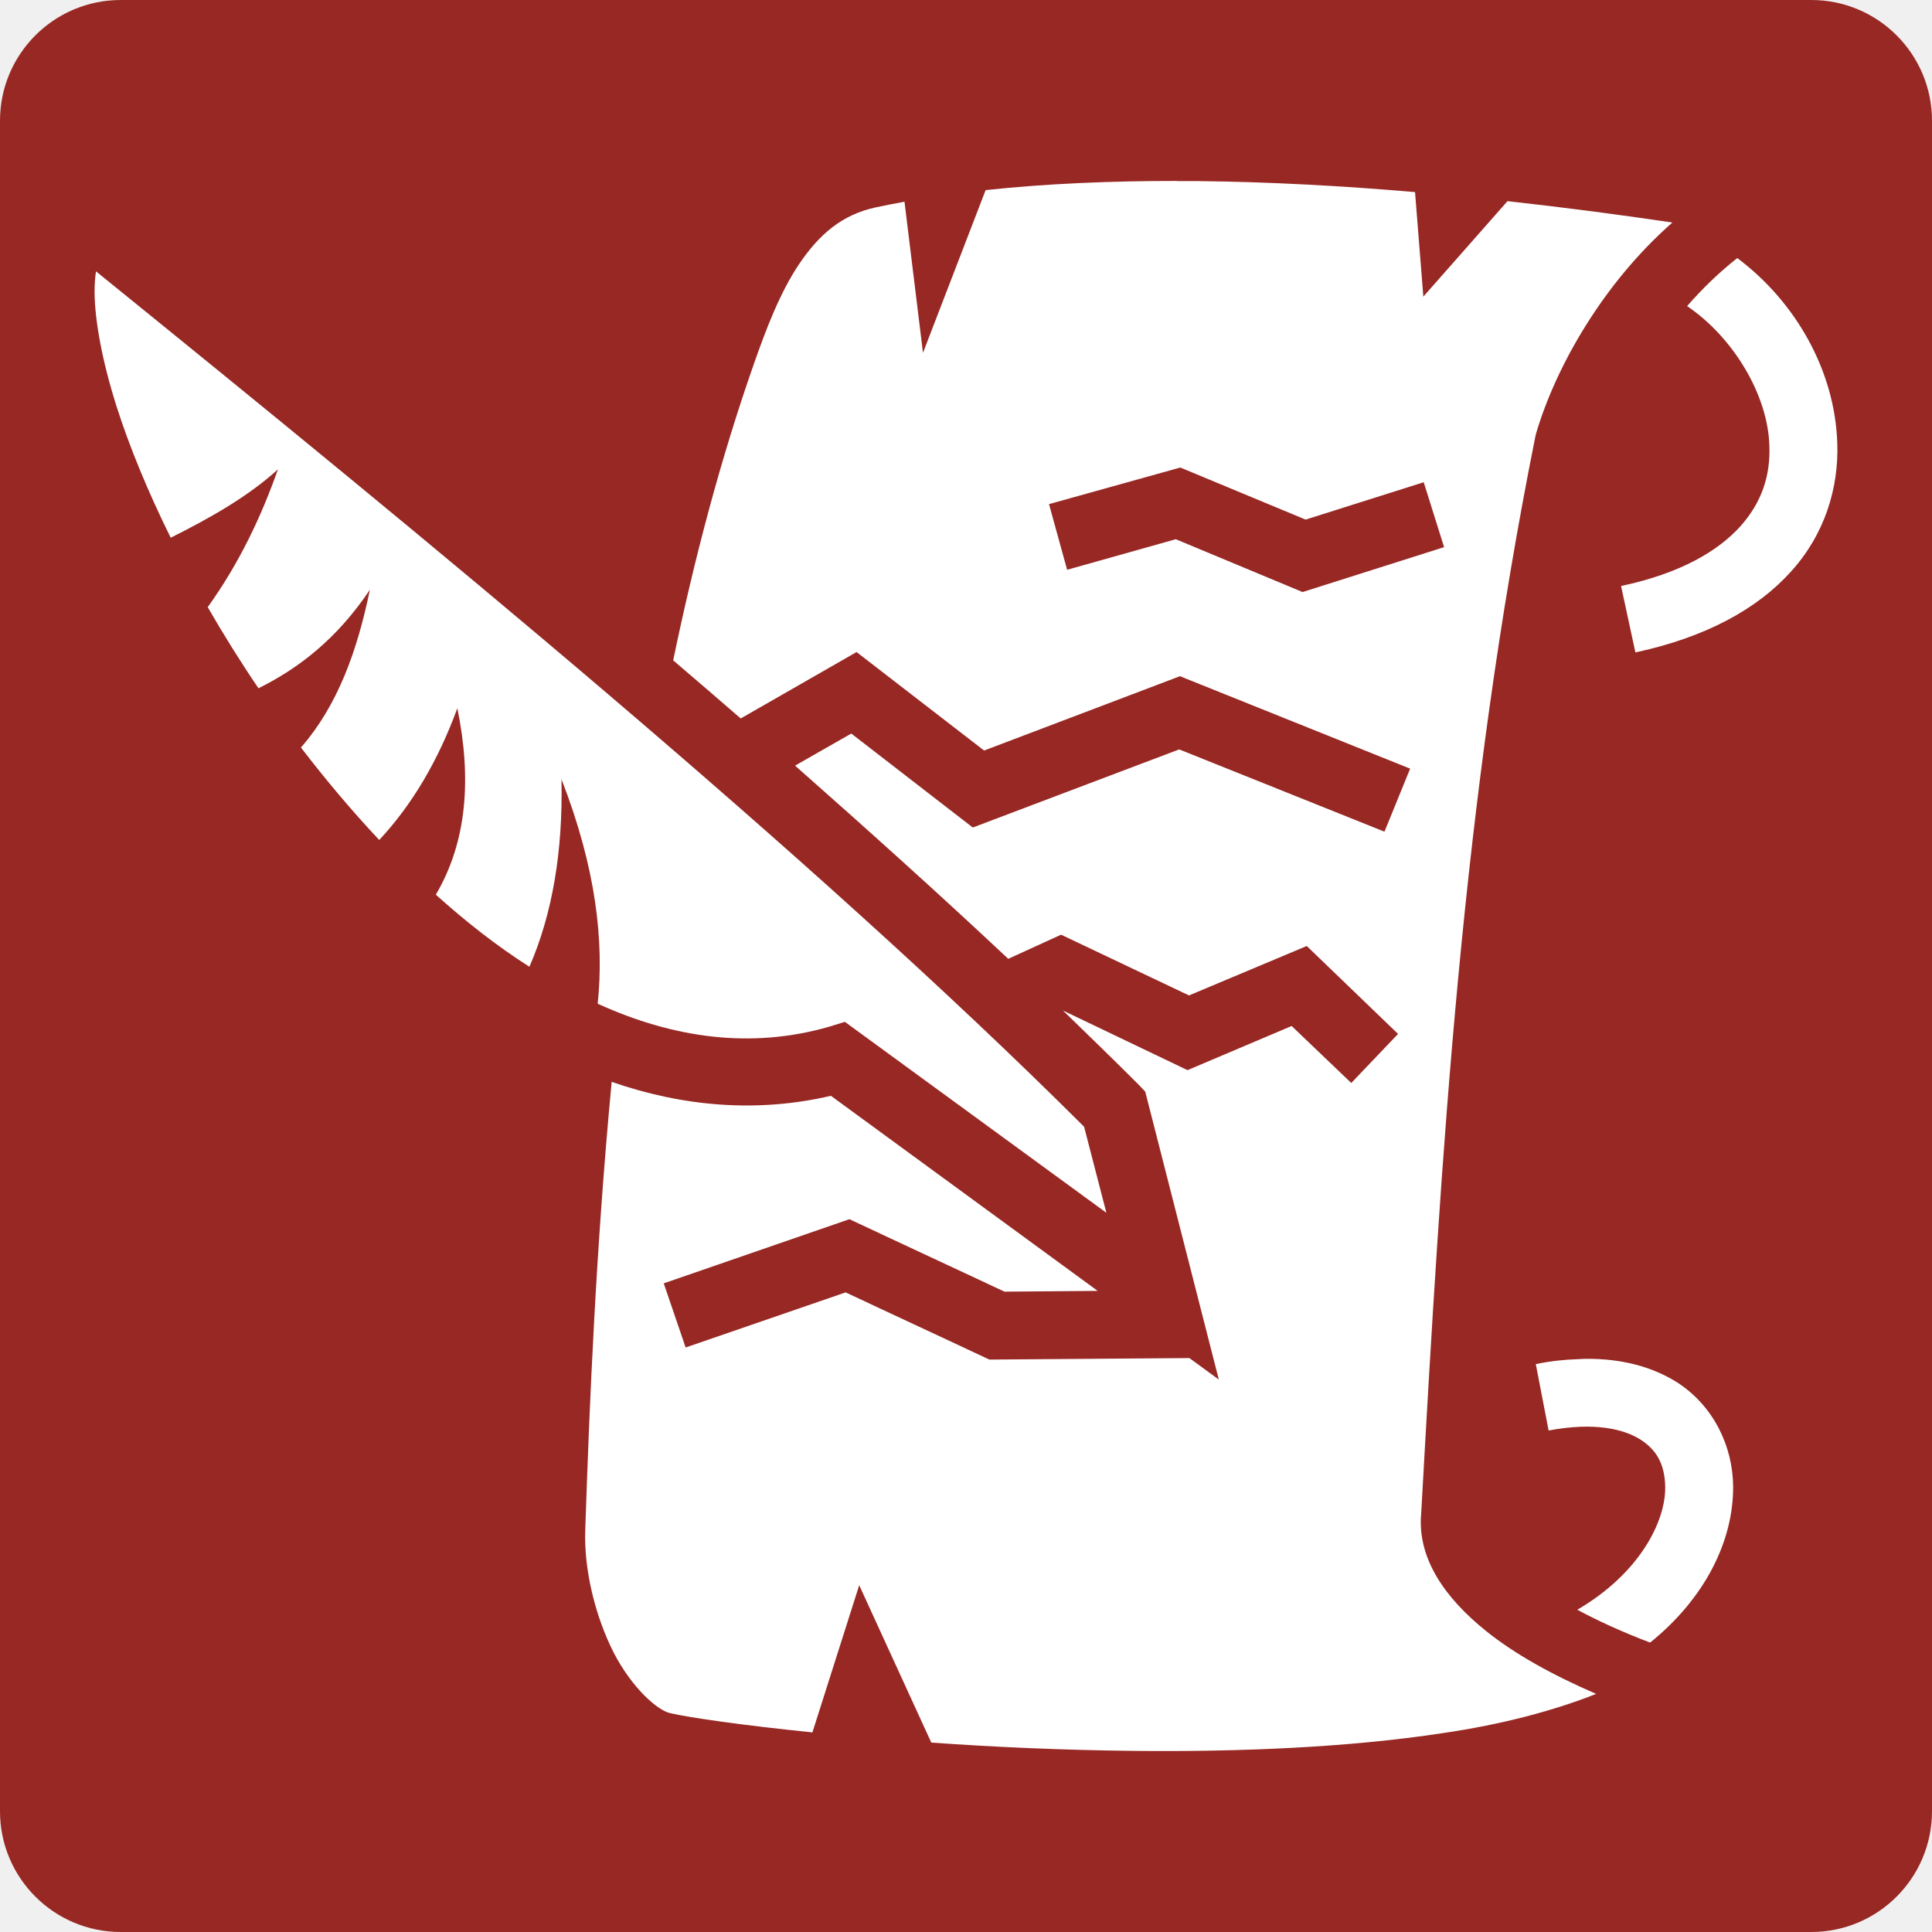
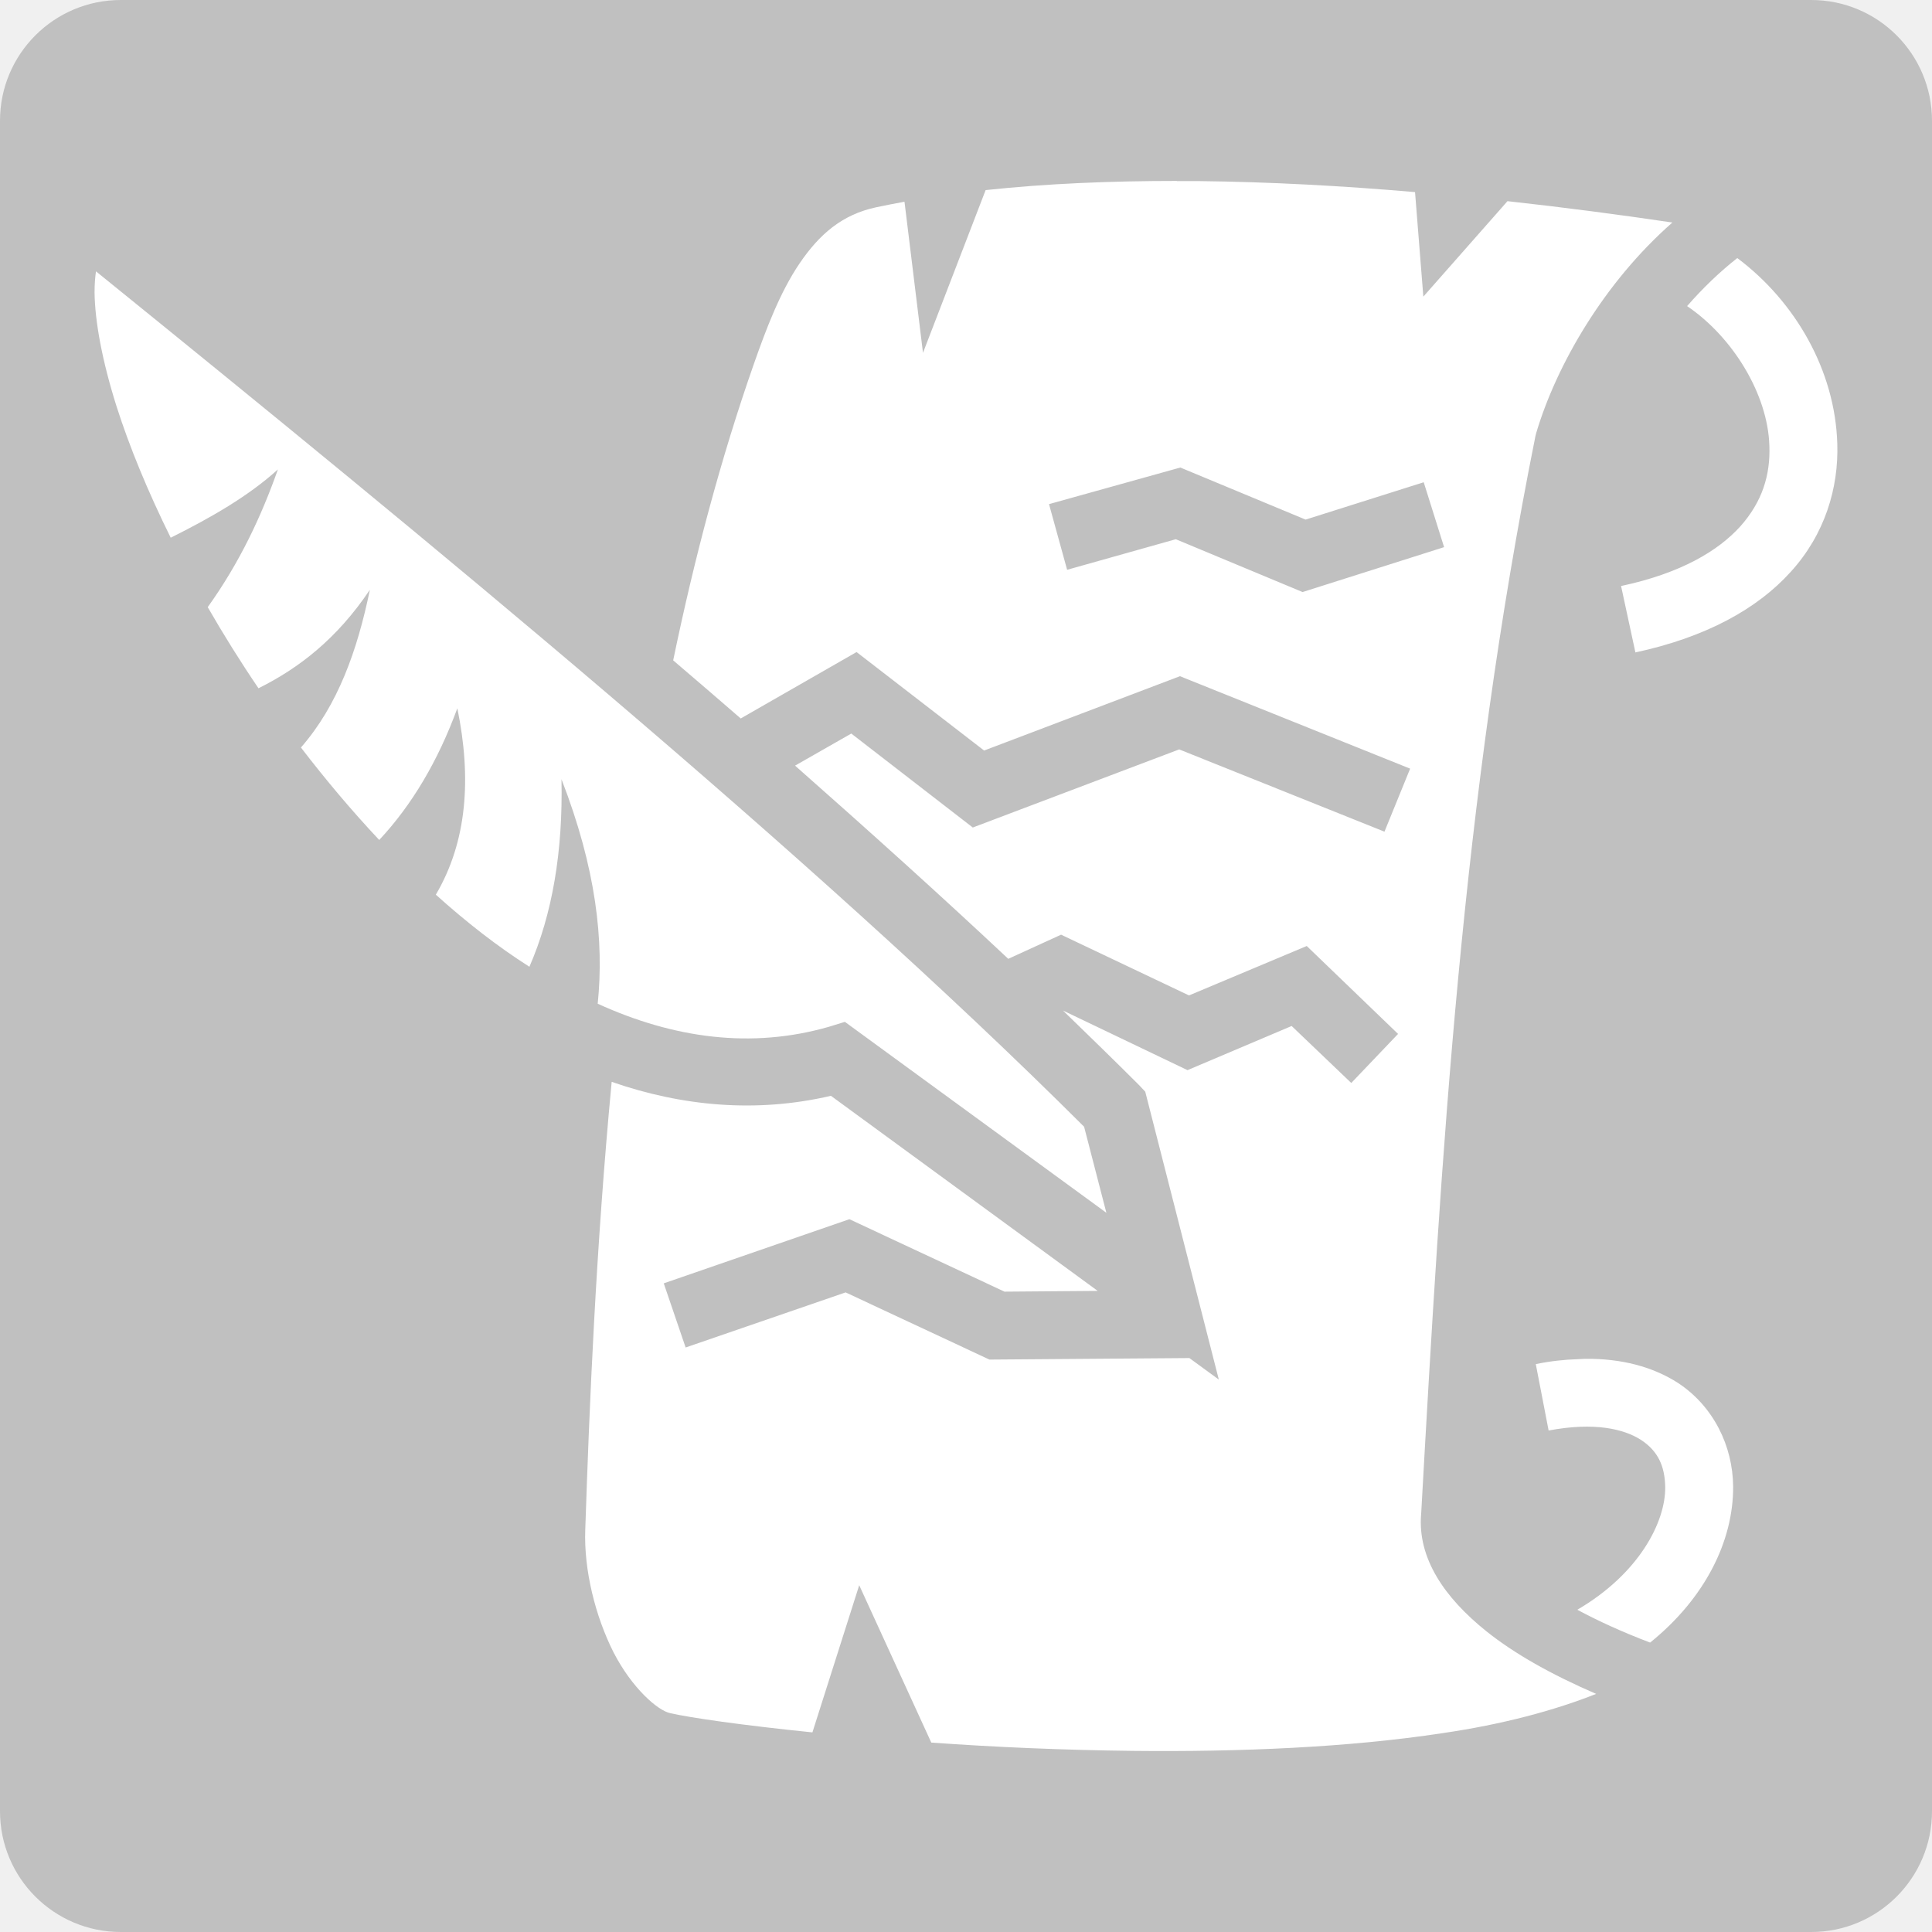
<svg xmlns="http://www.w3.org/2000/svg" style="height: 512px; width: 512px;" viewBox="0 0 512 512">
-   <rect fill="#972824" fill-opacity="1" height="512" width="512" rx="32" ry="32" />
+   <rect fill="#c0c0c0" fill-opacity="1" height="512" width="512" rx="32" ry="32" />
  <g class="" style="" transform="translate(0,0)">
    <path d="M311.9 47.95c-17.6 0-34.6.7-50.7 2.43L244.6 93.5l-4.9-40.04c-2.5.46-5 .94-7.5 1.47-9.1 1.94-15.1 7.22-20.3 14.87-5.2 7.65-8.9 17.5-12.1 26.6C191 121.5 184 148 178.4 175c6 5.1 12 10.3 17.9 15.4l30.7-17.6 33.8 26.1 51.9-19.7 61 24.5-6.8 16.7-54.4-21.8-54.7 20.7-32.2-24.9-14.9 8.5c19.6 17.3 38.6 34.4 56.5 51.2l14-6.4 33.9 16.1 31.2-13.1 24.2 23.3-12.4 13-15.8-15.1-27.6 11.7-33-15.8c6.9 6.7 13.6 13.2 20.1 19.7l1.7 1.8 19.5 76.3-7.8-5.7-53 .4-38.1-17.8-42.4 14.6-5.8-17 49.2-17 41.1 19.2 24.7-.2-70.7-51.7c-19.7 4.6-39.4 2.8-58.1-3.7-4.2 44.4-5.9 85.7-7 118.7-.4 10.7 2.7 23 7.5 32.5 4.9 9.5 11.7 15.4 15 16.1 5.2 1.2 19 3.2 37.7 5.1l12.4-39 19.1 41.7c16.7 1.2 35 2 53.5 2.2 28.2.3 57.1-.9 82-4.7 15.8-2.3 29.6-6 40.7-10.4-11.8-5.1-21.6-10.6-29.1-16.6-11.1-8.9-18.2-19.3-17.3-30.9v.2c5.4-96.4 10.8-188.8 30.3-286l.1-.4.1-.4c5.3-17.9 17.9-39.86 36.1-55.83-13.9-2.06-28.6-4-43.7-5.66l-22.3 25.3-2.2-27.7c-19-1.64-38.4-2.71-57.4-2.92h-5.7zm148.5 20.44c-4.7 3.69-9.2 8.03-13.3 12.73 12.1 8.18 21.4 23.38 21.8 36.98.3 7.8-1.9 14.9-7.7 21.4-5.8 6.4-15.6 12.4-31.6 15.8l3.8 17.6c18.6-4 32.3-11.5 41.2-21.4 9-9.9 12.7-22.2 12.3-34-.6-19.3-11.1-37.59-26.5-49.11zM25.44 71.91c-.24 1.61-.38 3.43-.38 5.62.1 7.69 2.03 18.17 5.83 30.17 3.41 10.7 8.27 22.5 14.35 34.8 10.63-5.3 20.59-11 28.41-18.1-4.42 12.5-10.15 24.7-18.6 36.5 4.14 7.2 8.63 14.4 13.45 21.5 10.64-5.3 20.72-13 29.52-26.1-3.3 16-8.47 30.6-18.27 41.8 6.53 8.5 13.5 16.8 20.75 24.5 8.7-9.3 15.6-21 20.7-34.9 3.8 18.5 2.6 35.3-5.7 49.4 8 7.2 16.3 13.7 24.8 19.1 6.1-14 8.9-30.6 8.5-49.7 9.2 23.7 11.3 42.9 9.6 59.5 20.2 9.2 40.8 12 61.3 6.1l4.2-1.3 69.3 50.6-5.9-22.8c-73-72.8-175.4-156.7-261.86-226.69zM312.8 123.9l33.2 13.8 31.3-9.9 5.4 17.2-37.5 11.9-33.6-14-28.8 8.1-4.8-17.4zm107.3 236.2c-.7 0-1.3.1-2 .1-3.5.1-7.2.5-11.1 1.3l3.4 17.6c12.2-2.3 20-.4 24.5 2.5 4.4 2.9 6.3 6.8 6.4 12.5.1 9.3-7 23-23.3 32.5 5.4 2.9 11.9 5.9 19.3 8.7 14.4-11.6 22.1-26.8 22-41.4-.1-10.7-5.2-21.2-14.6-27.4-6.7-4.3-15-6.5-24.6-6.4z" fill="#fff" fill-opacity="1" />
  </g>
</svg>
